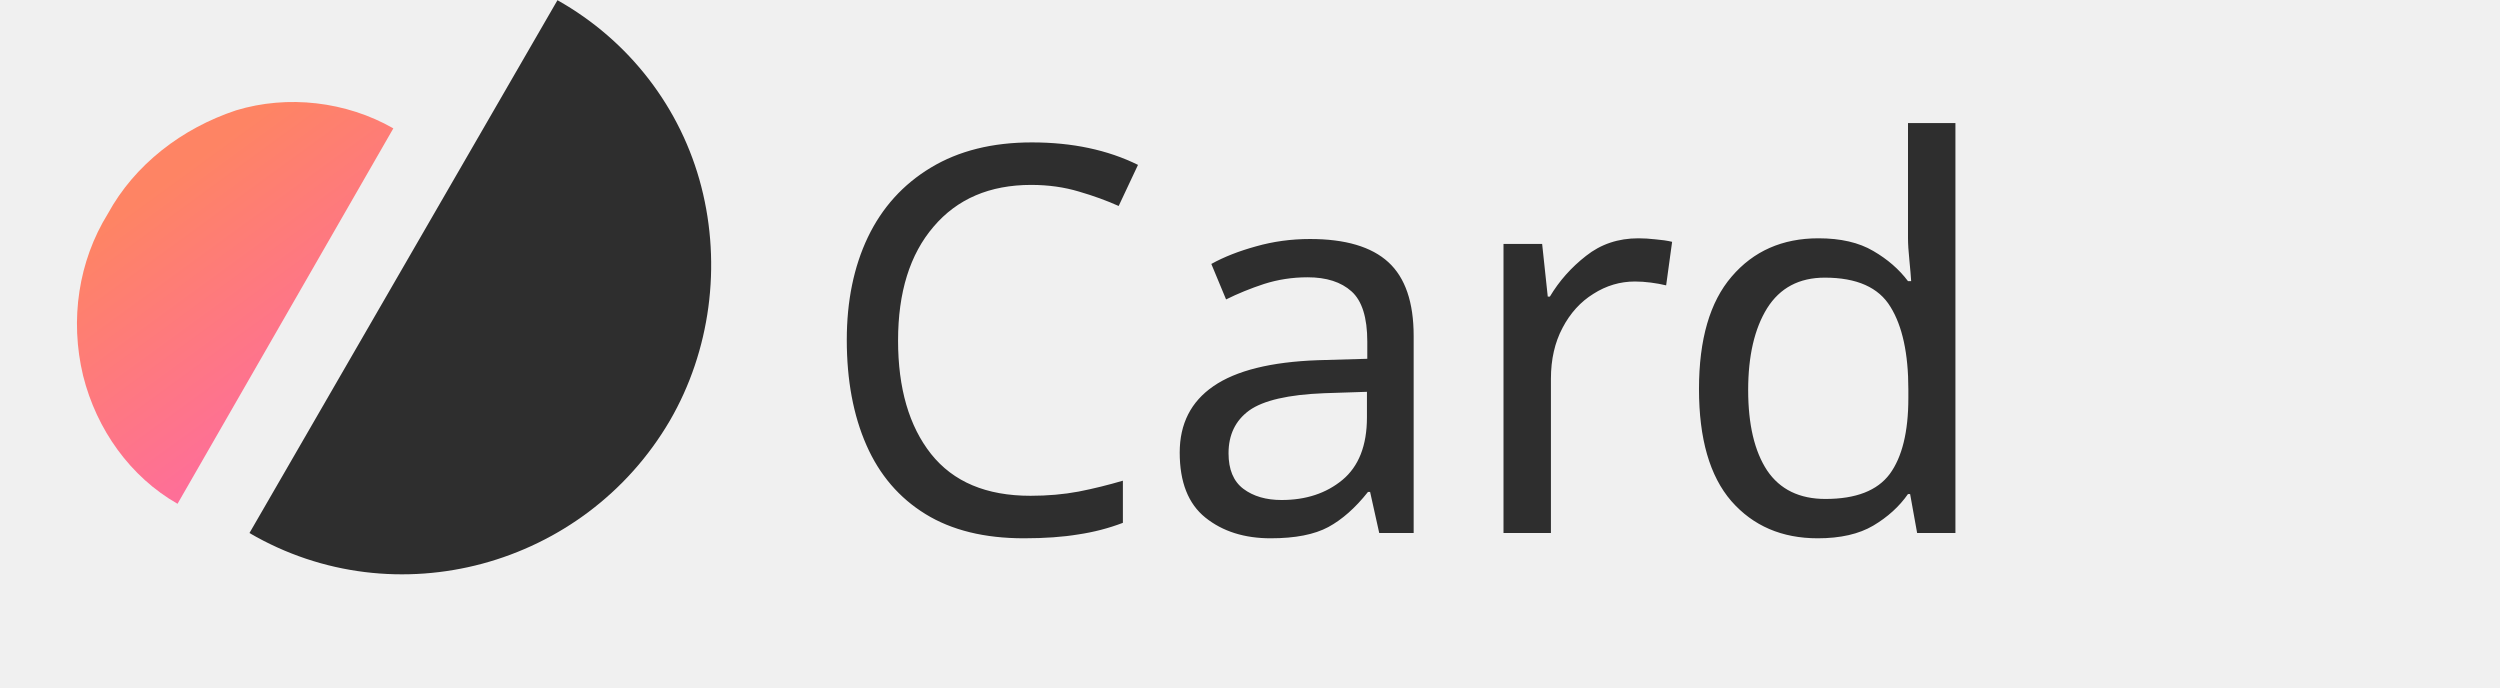
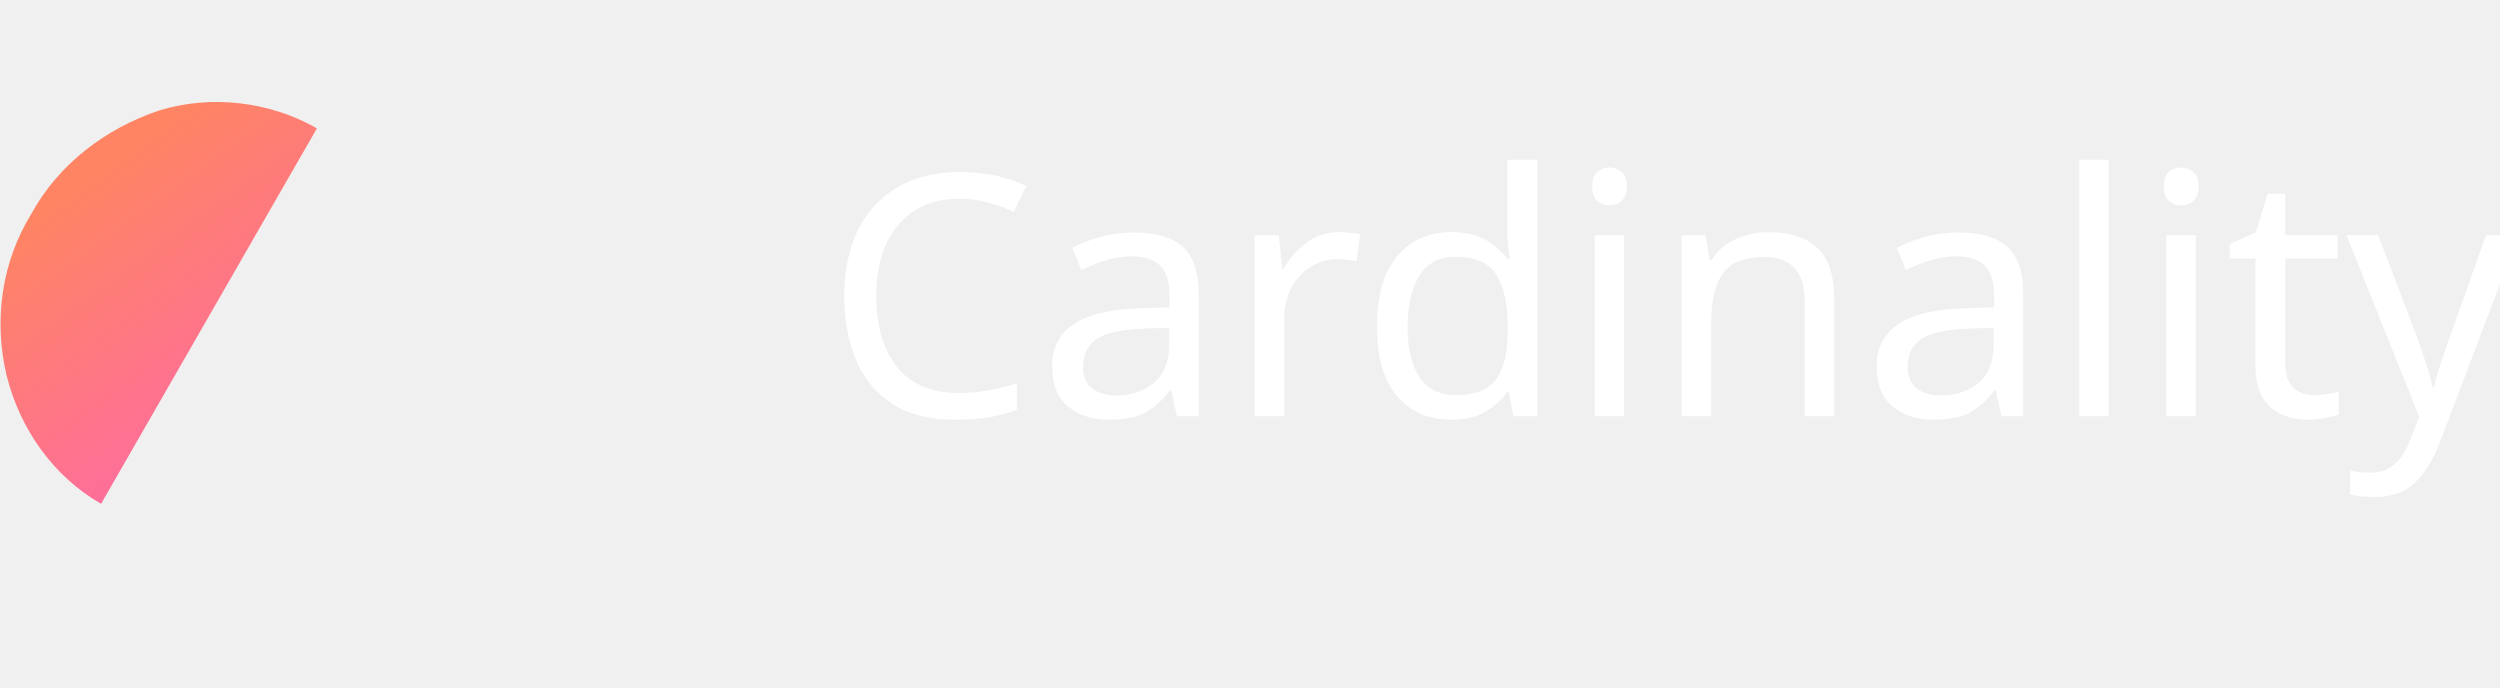
<svg xmlns="http://www.w3.org/2000/svg" version="1.1" id="Layer_1" x="0px" y="0px" viewBox="0 0 111.2 30.6" style="enable-background:new 0 0 111.2 30.6;" xml:space="preserve">
  <style type="text/css">
- 	.st0{fill:#2E2E2E;}
- 	.st1{font-family:'Helvetica-Bold';}
- 	.st2{font-size:24px;}
- 	.st3{fill:url(#Subtraction_1_1_);}
+ 	.st0{fill:url(#Subtraction_1_1_);}
+ 	.st1{fill:none;}
+ 	.st2{fill:#FFFFFF;}
+ 	.st3{font-family:'Staatliches-Regular';}
+ 	.st4{font-size:15px;}
</style>
  <g id="Group_2" transform="translate(-372.804 -44.291)">
-     <text transform="matrix(1 0 0 1 409 68)" class="st0 st1 st2">Card</text>
-     <linearGradient id="Subtraction_1_1_" gradientUnits="userSpaceOnUse" x1="-905.745" y1="587.288" x2="-904.97" y2="586.563" gradientTransform="matrix(7.9035 4.5631 9.6265 -16.6736 1888.61 13975.058)">
+     <linearGradient id="Subtraction_1_1_" gradientUnits="userSpaceOnUse" x1="-1812.163" y1="-30.067" x2="-1811.388" y2="-29.343" gradientTransform="matrix(7.9035 4.5631 -9.6265 16.6736 14413.064 8820.318)">
      <stop offset="0" style="stop-color:#FE8464" />
      <stop offset="1" style="stop-color:#FE6E9A" />
    </linearGradient>
-     <path id="Subtraction_1" class="st3" d="M380.7,66.7L380.7,66.7c-2.1-1.2-3.6-3.3-4.2-5.7c-0.6-2.5-0.2-5.1,1.1-7.2   c1.2-2.2,3.3-3.8,5.7-4.6c2.3-0.7,4.9-0.4,7,0.8L380.7,66.7L380.7,66.7z" />
-     <path id="Subtraction_2" class="st0" d="M383.9,68L383.9,68c6.5,3.8,14.9,1.5,18.7-5c1.8-3.1,2.3-6.9,1.4-10.4   c-0.9-3.5-3.2-6.5-6.4-8.3L383.9,68z" />
+     <path id="Subtraction_1" class="st0" d="M377.3,66.7L377.3,66.7c-2.1-1.2-3.6-3.3-4.2-5.7c-0.6-2.5-0.2-5.1,1.1-7.2   c1.2-2.2,3.3-3.8,5.7-4.6c2.3-0.7,4.9-0.4,7,0.8L377.3,66.7L377.3,66.7z" />
+     <rect x="409.4" y="52.3" class="st1" width="65.3" height="10.8" />
+     <text transform="matrix(1 0 0 1 409.4369 62.8028)" class="st2 st3 st4">Cardinality</text>
  </g>
</svg>
